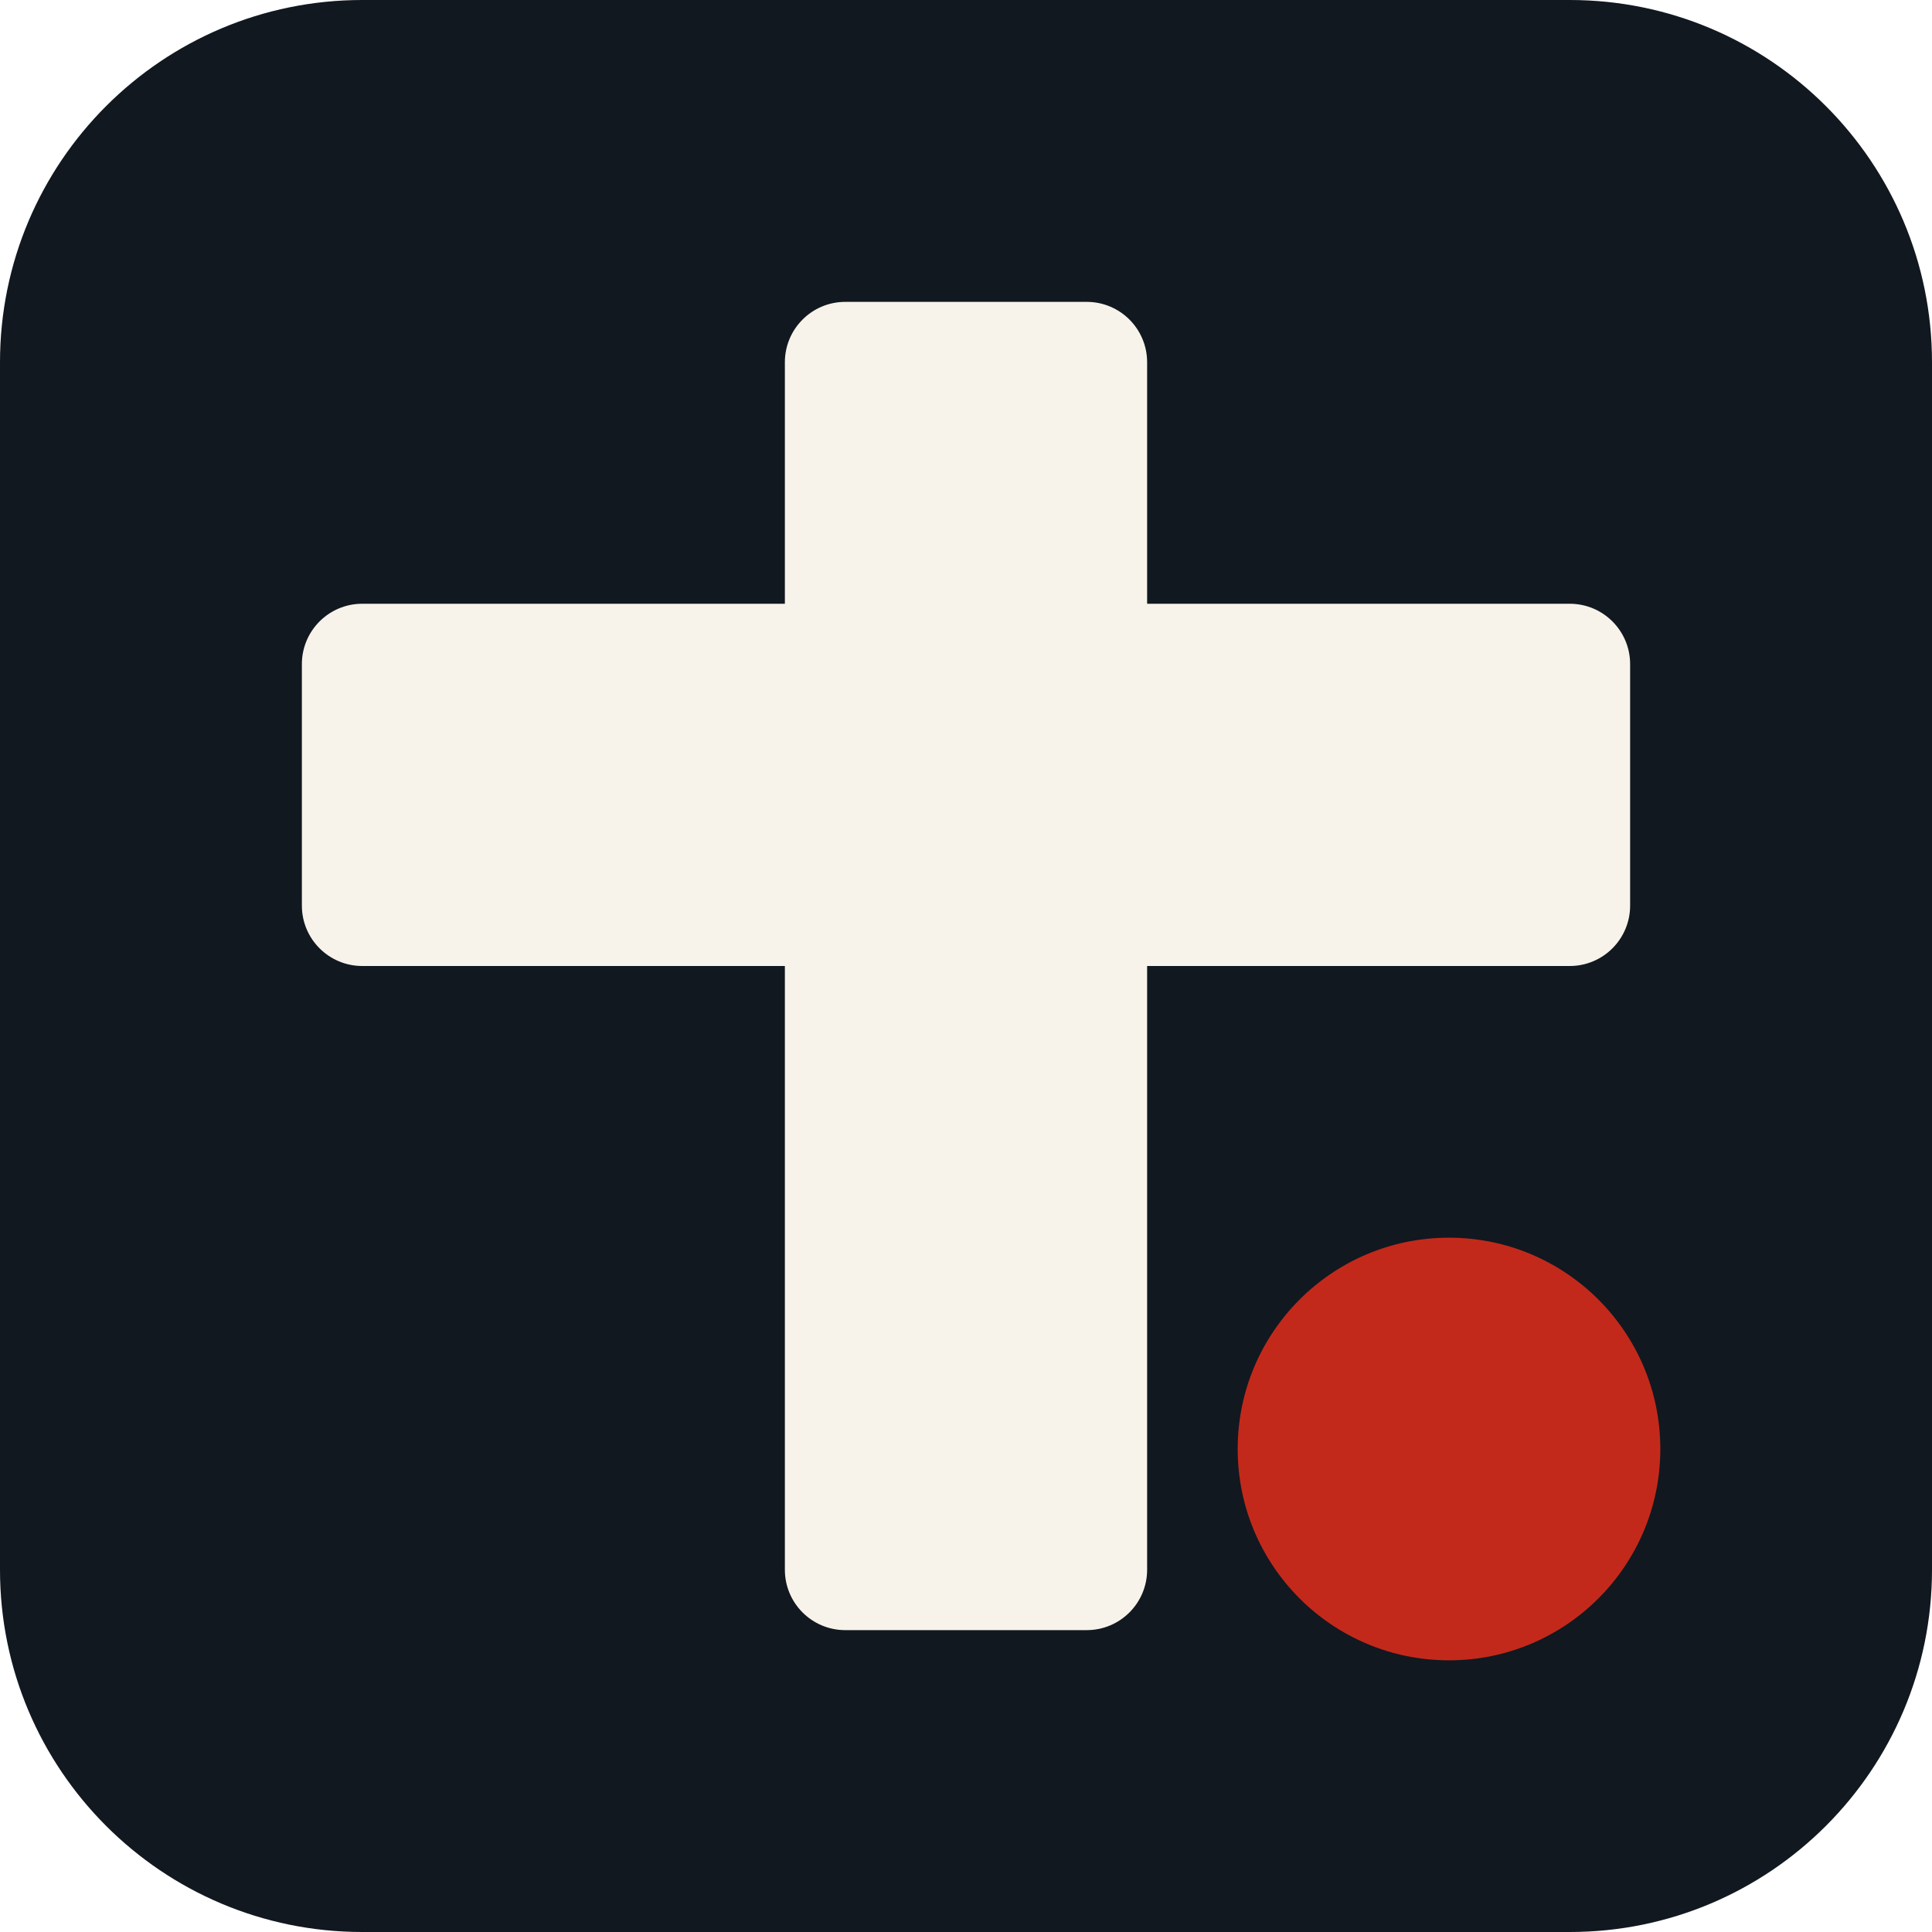
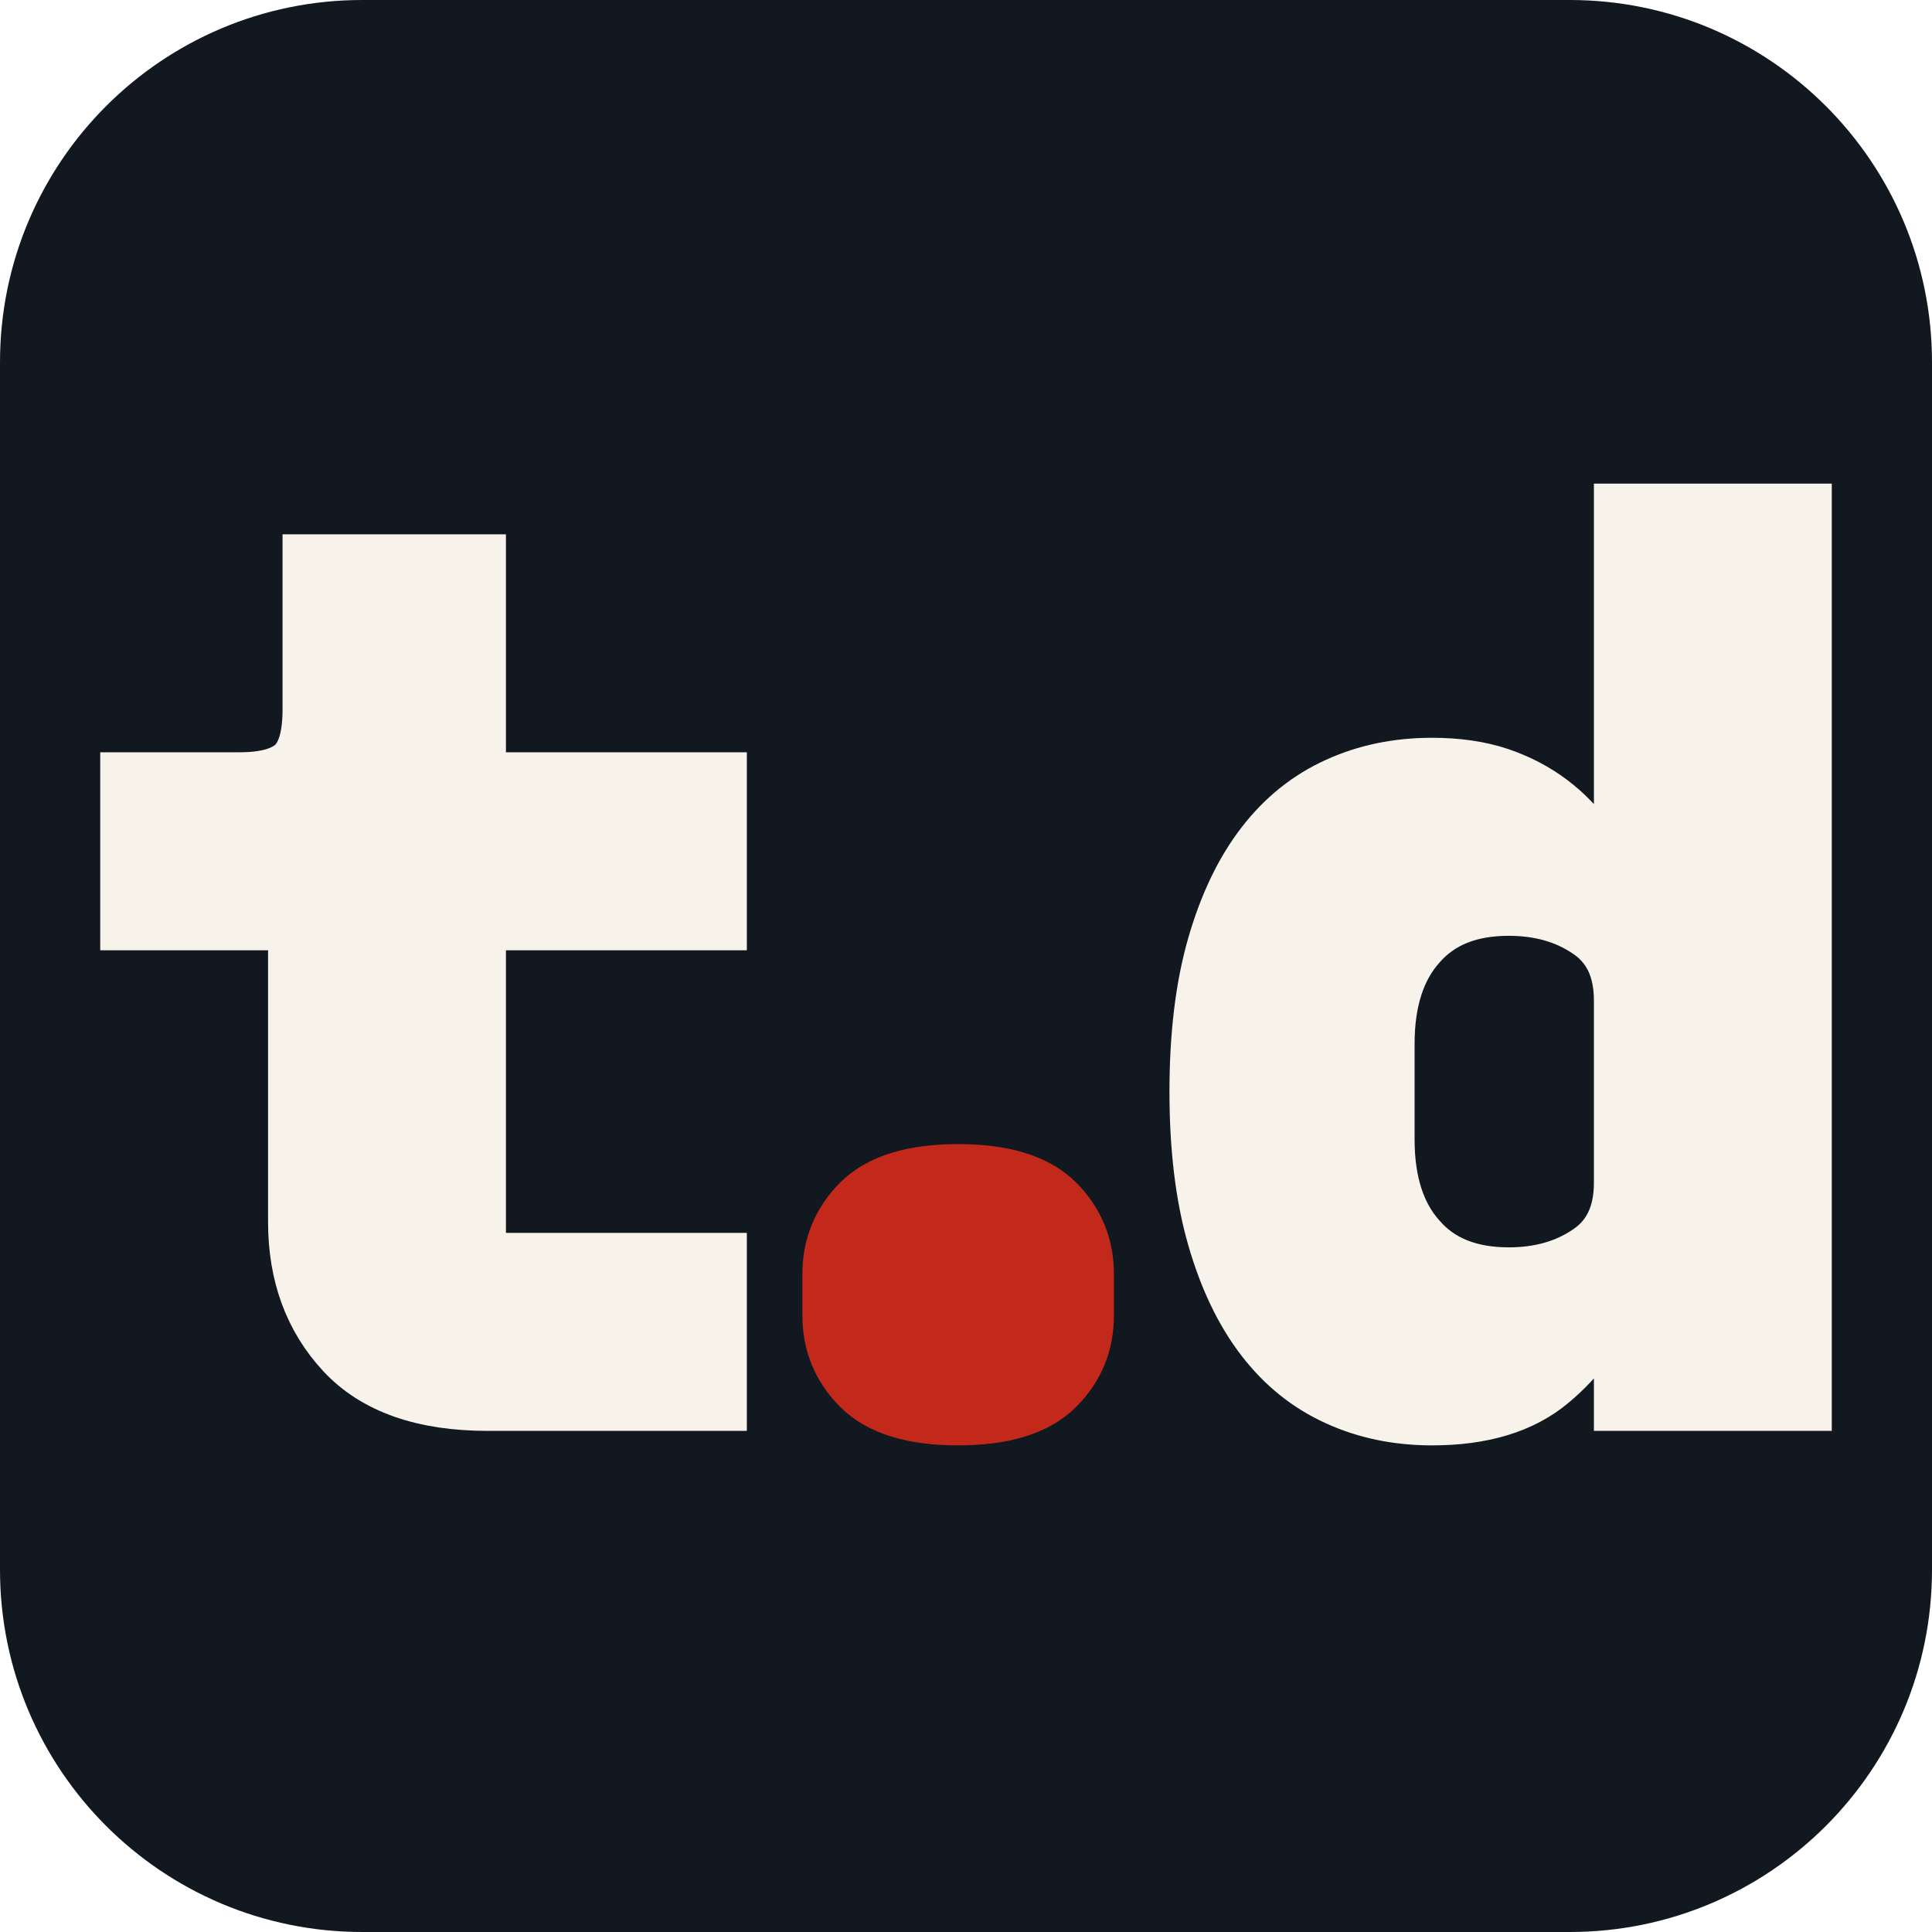
<svg xmlns="http://www.w3.org/2000/svg" viewBox="0 0 32 32" role="img" aria-label="twente.dev">
  <rect width="32" height="32" rx="6" fill="#111820" />
-   <g fill="#f7f3ea">
-     <rect x="13" y="5" width="6" height="22" rx="1" />
-     <rect x="5" y="10" width="22" height="6" rx="1" />
+   <g fill="#f7f3ea" stroke="#f7f3ea" stroke-width="1">
+     <path d="M8.08 23.2Q6.49 23.2 5.72 22.37Q4.94 21.53 4.94 20.24V15.24H2.16V12.96H3.97Q4.62 12.96 4.9 12.7Q5.18 12.44 5.18 11.75V9.35H7.88V12.96H11.87V15.24H7.88V20.92H11.87V23.2Z" />
+     <path d="M26.9 21.33H26.76Q26.36 22.27 25.66 22.85Q24.96 23.44 23.72 23.44Q22.87 23.44 22.17 23.12Q21.46 22.8 20.96 22.15Q20.45 21.49 20.16 20.48Q19.87 19.47 19.87 18.08Q19.87 16.69 20.16 15.68Q20.45 14.67 20.96 14.01Q21.46 13.36 22.17 13.04Q22.87 12.72 23.72 12.72Q24.34 12.72 24.82 12.88Q25.29 13.04 25.66 13.32Q26.03 13.6 26.29 13.98Q26.56 14.37 26.76 14.83H26.9V8.51H29.84V23.2H26.9ZM24.99 21.16Q25.77 21.16 26.33 20.78Q26.9 20.4 26.9 19.59V16.57Q26.9 15.76 26.33 15.38Q25.77 15 24.99 15Q24 15 23.47 15.61Q22.93 16.21 22.93 17.29V18.87Q22.93 19.95 23.47 20.55Q24 21.16 24.99 21.16Z" />
  </g>
-   <circle cx="24" cy="24" r="3.5" fill="#c3291b" />
+   <path fill="#c3291b" stroke="#c3291b" stroke-width="1" d="M15.87 23.44Q14.76 23.44 14.27 22.95Q13.79 22.47 13.79 21.79V21.1Q13.79 20.42 14.27 19.94Q14.76 19.45 15.87 19.45Q16.98 19.45 17.47 19.94Q17.95 20.42 17.95 21.1V21.79Q17.95 22.47 17.47 22.95Q16.98 23.44 15.87 23.44Z" />
</svg>
